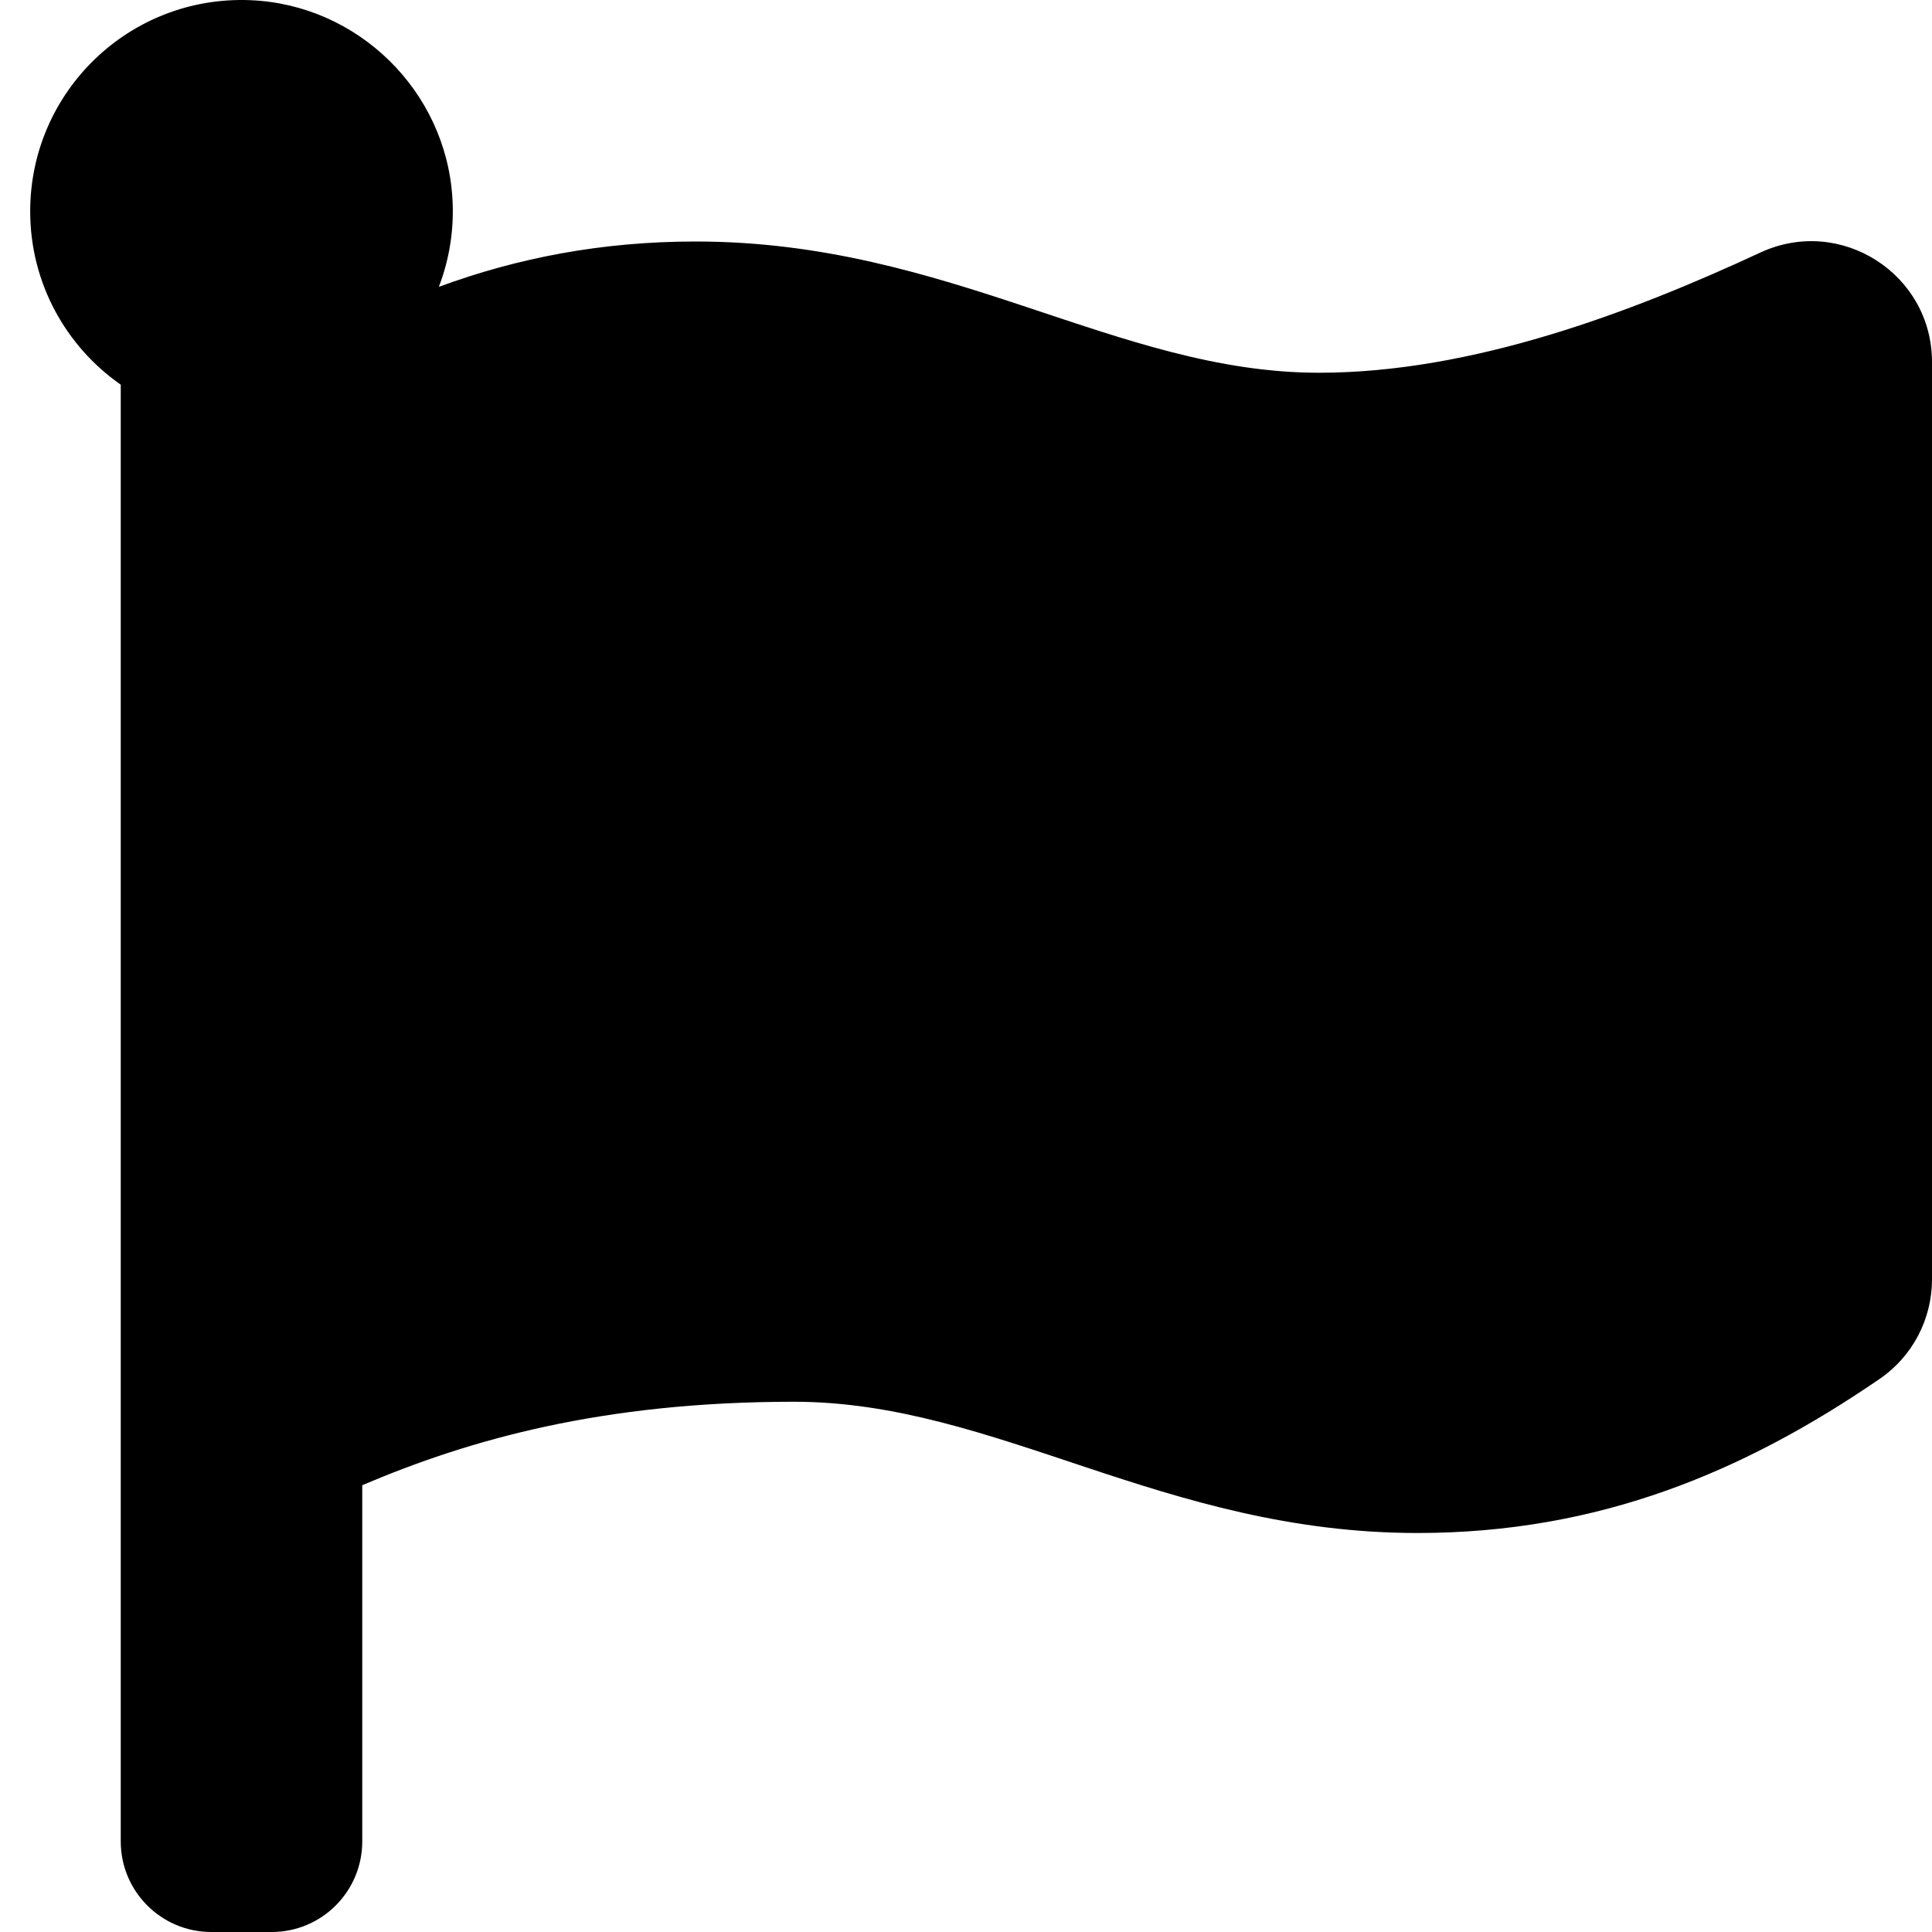
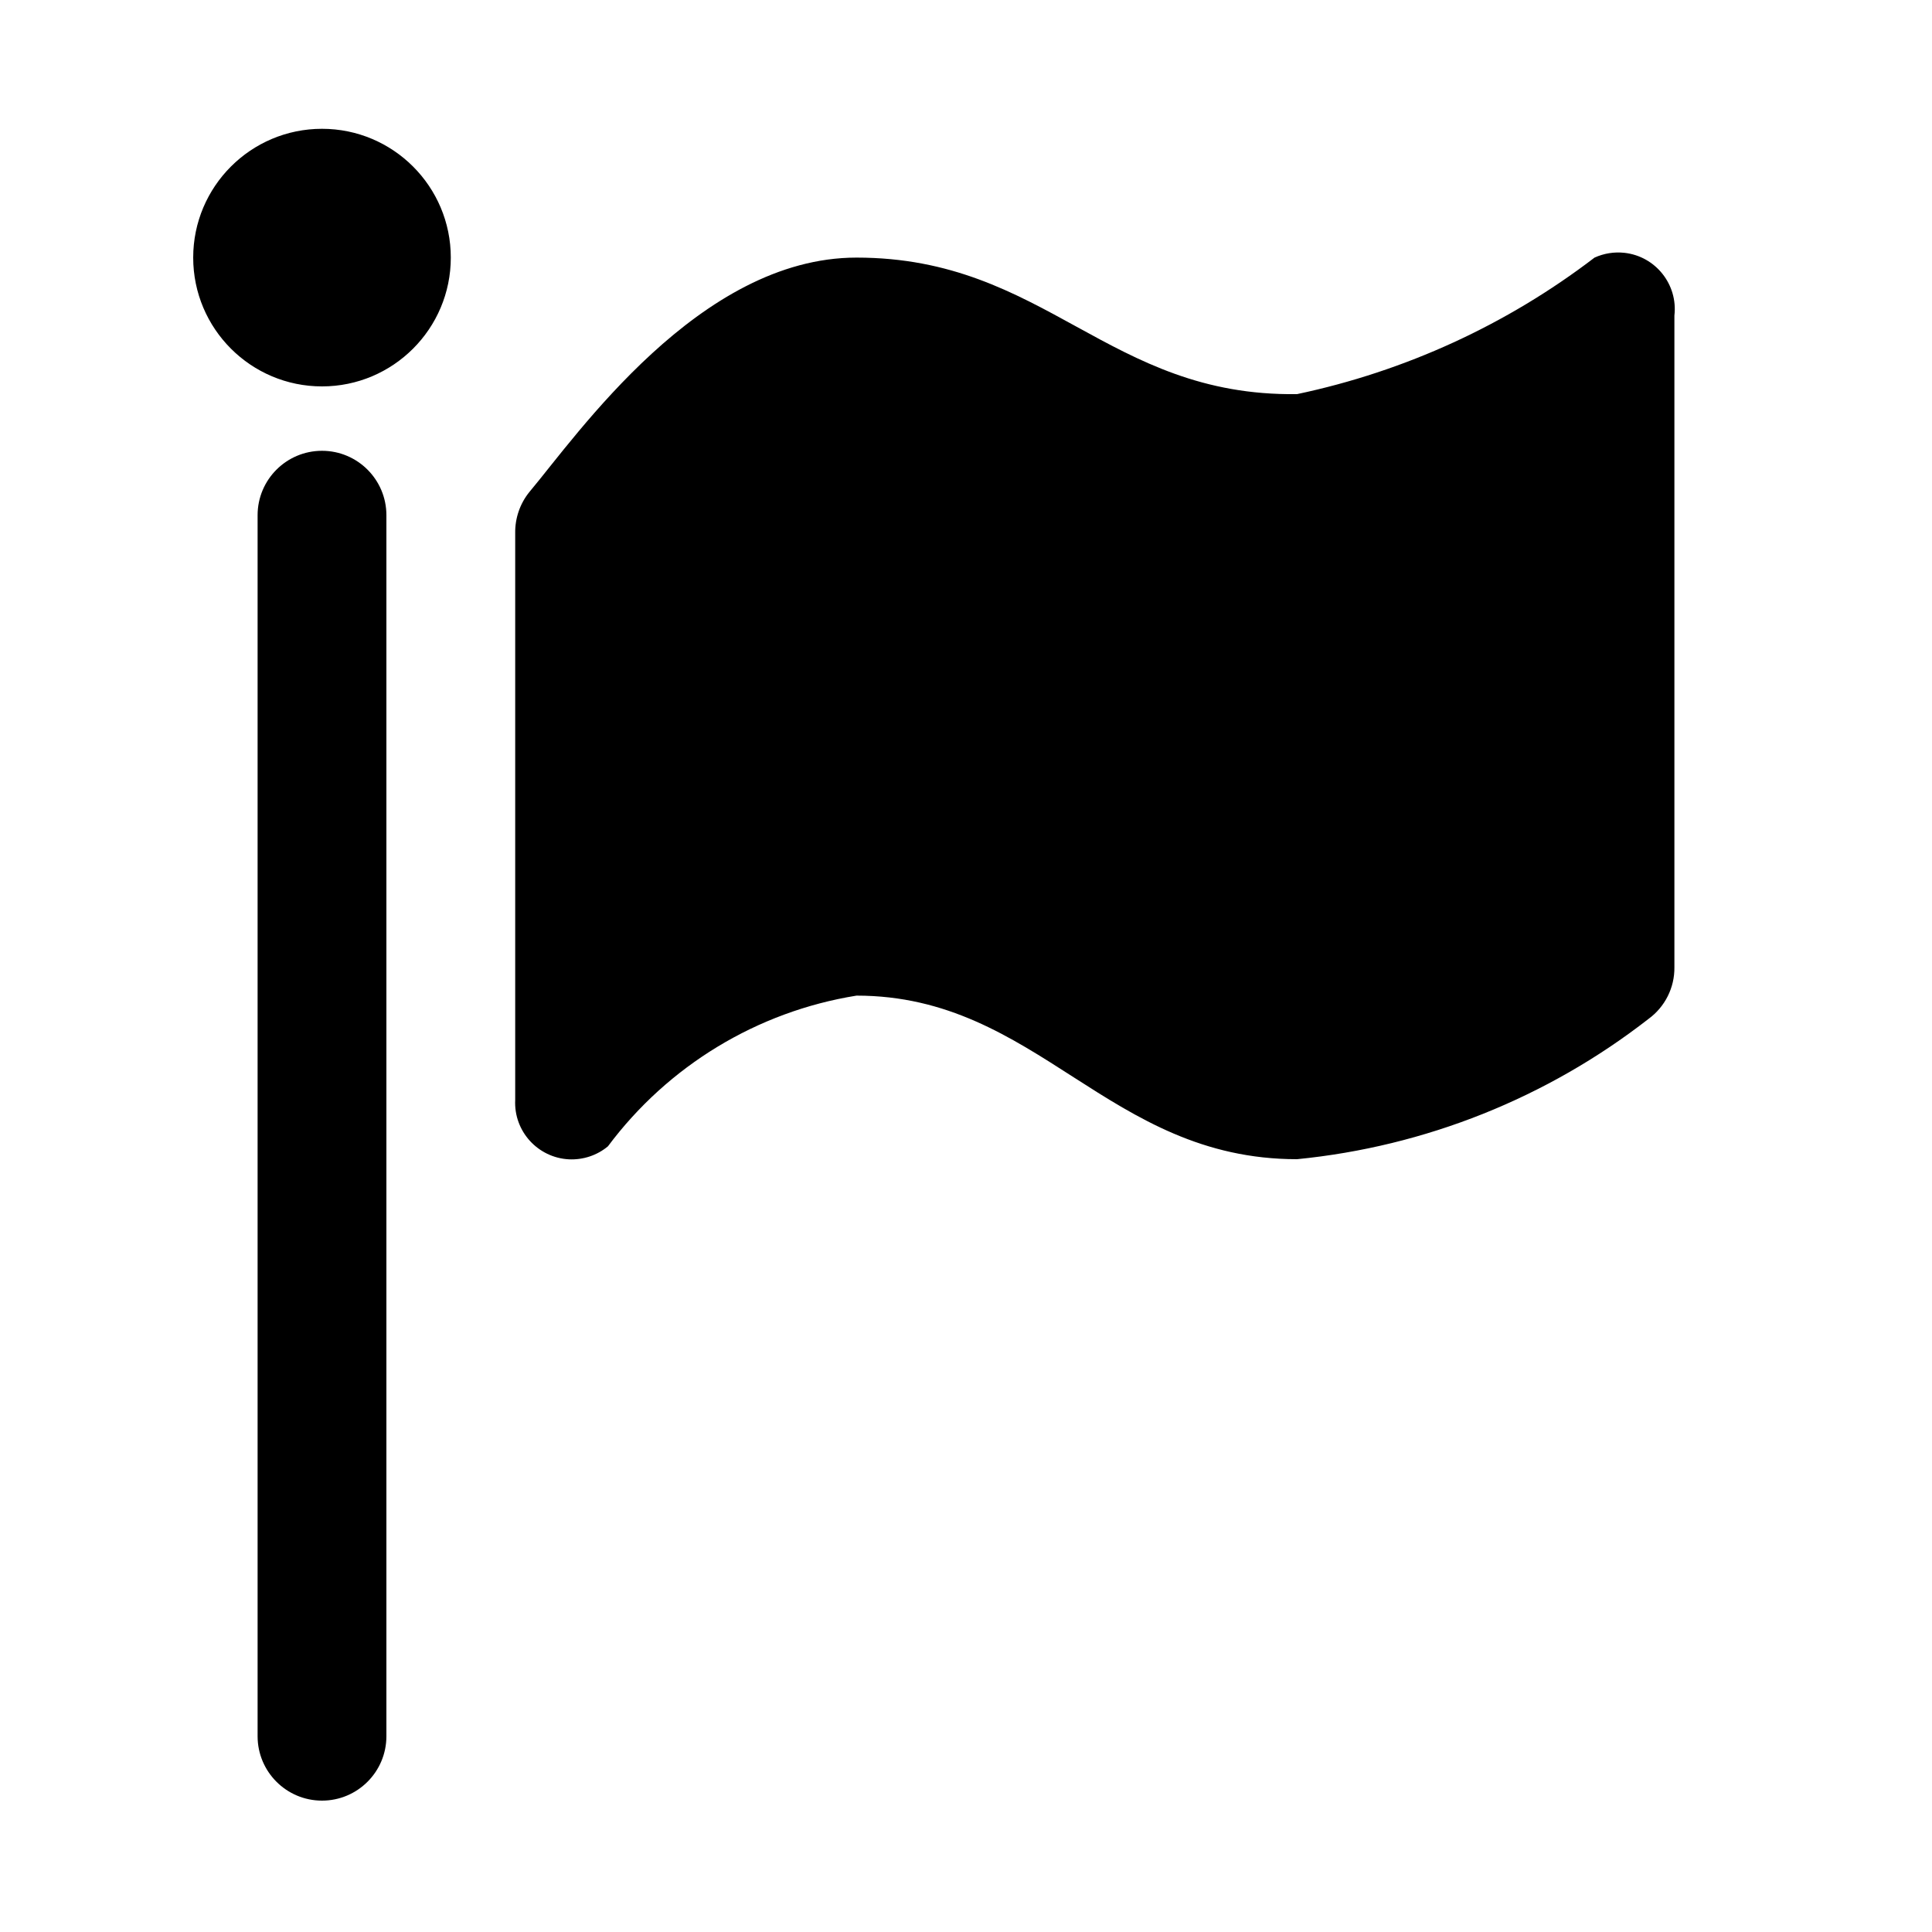
- <svg xmlns="http://www.w3.org/2000/svg" viewBox="0 0 512 512">
-   <path d="M349.565 98.783C295.978 98.783 251.721 64 184.348 64c-24.955 0-47.309 4.384-68.045 12.013a55.947 55.947 0 0 0 3.586-23.562C118.117 24.015 94.806 1.206 66.338.048 34.345-1.254 8 24.296 8 56c0 19.026 9.497 35.825 24 45.945V488c0 13.255 10.745 24 24 24h16c13.255 0 24-10.745 24-24v-94.4c28.311-12.064 63.582-22.122 114.435-22.122 53.588 0 97.844 34.783 165.217 34.783 48.169 0 86.667-16.294 122.505-40.858C506.84 359.452 512 349.571 512 339.045v-243.1c0-23.393-24.269-38.87-45.485-29.016-34.338 15.948-76.454 31.854-116.95 31.854z" />
+ <svg xmlns="http://www.w3.org/2000/svg" version="1.1" id="embassy-15" width="15px" height="15px" viewBox="0 0 15 15">
+   <path d="M6.65,2C5.43,2,4.48,3.38,4.11,3.82C4.037,3.91,3.998,4.024,4,4.14v4.4C3.988,8.783,4.176,8.989,4.418,9.001  C4.528,9.006,4.636,8.97,4.72,8.9c0.467-0.626,1.159-1.046,1.93-1.17C8.06,7.73,8.6,9,10.07,9  c0.995-0.098,1.942-0.476,2.73-1.09c0.127-0.093,0.202-0.242,0.2-0.4V2.45c0.028-0.241-0.146-0.46-0.387-0.487  C12.533,1.954,12.453,1.967,12.38,2c-0.681,0.521-1.471,0.883-2.31,1.06C8.6,3.08,8.12,2,6.65,2z M2.5,3  c-0.552,0-1-0.448-1-1s0.448-1,1-1s1,0.448,1,1S3.052,3,2.5,3z M3,4v9.48c0,0.276-0.224,0.5-0.5,0.5S2,13.756,2,13.48V4  c0-0.276,0.224-0.5,0.5-0.5S3,3.724,3,4z" />
</svg>
